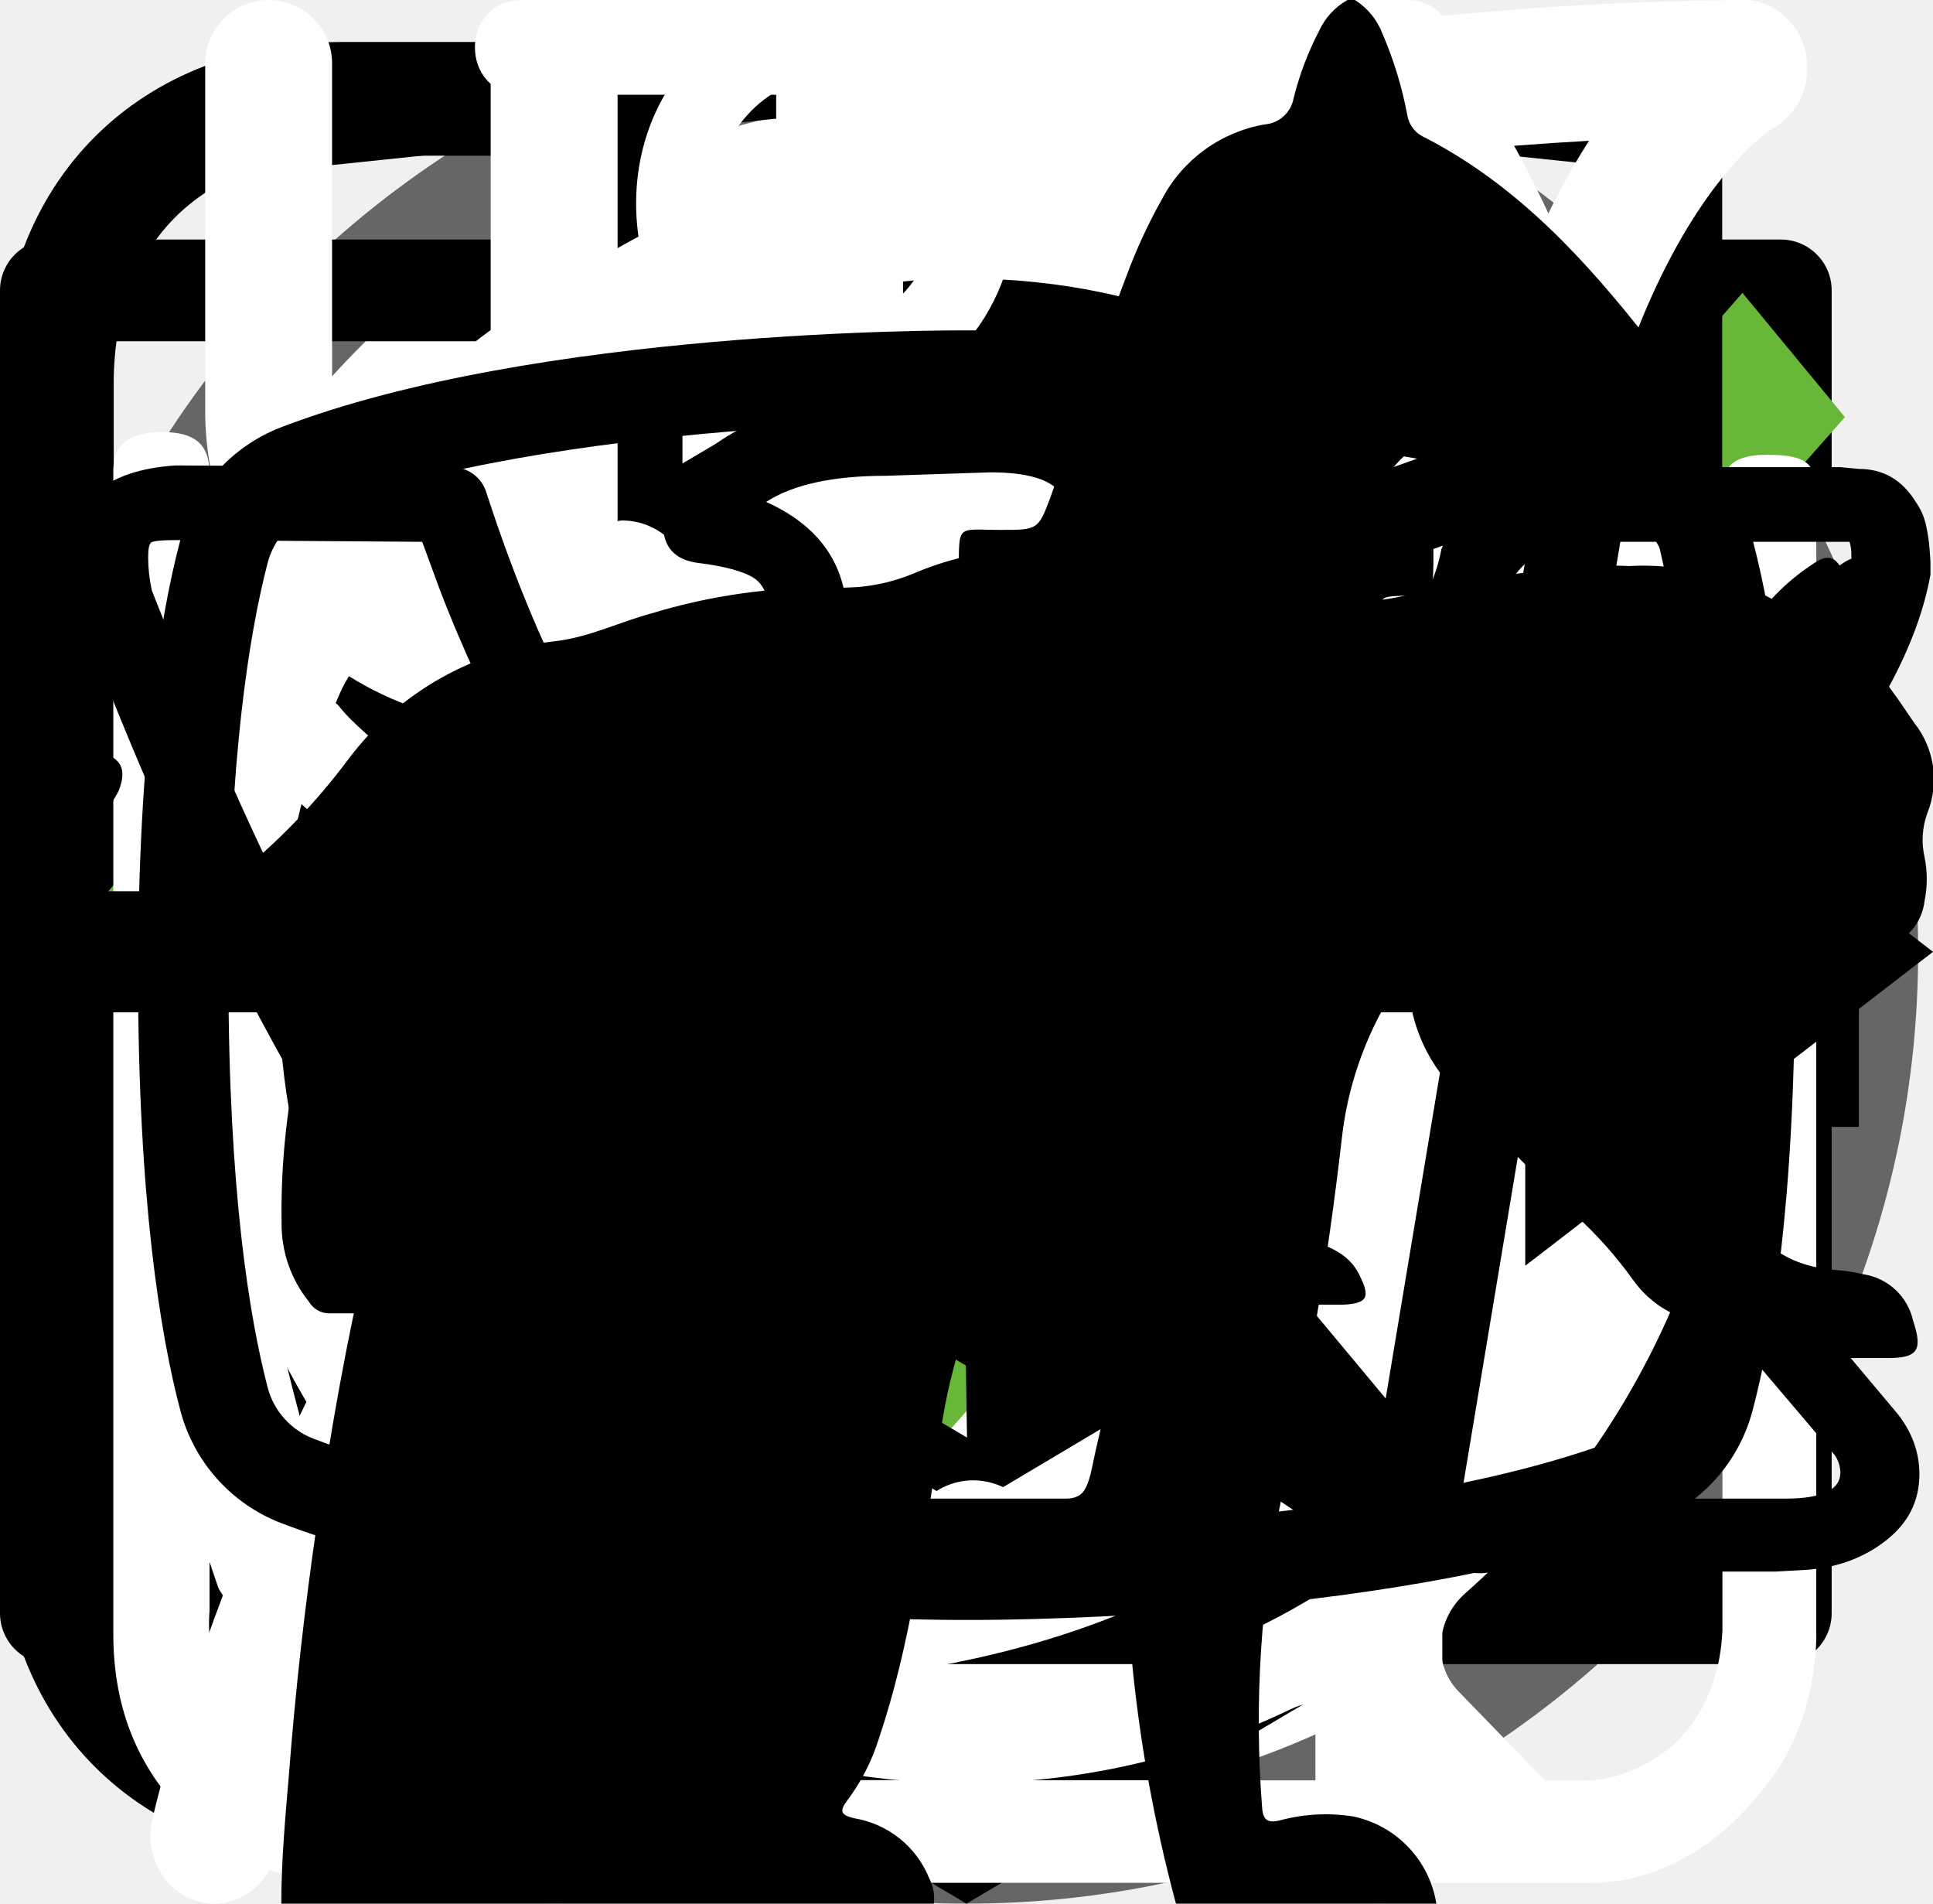
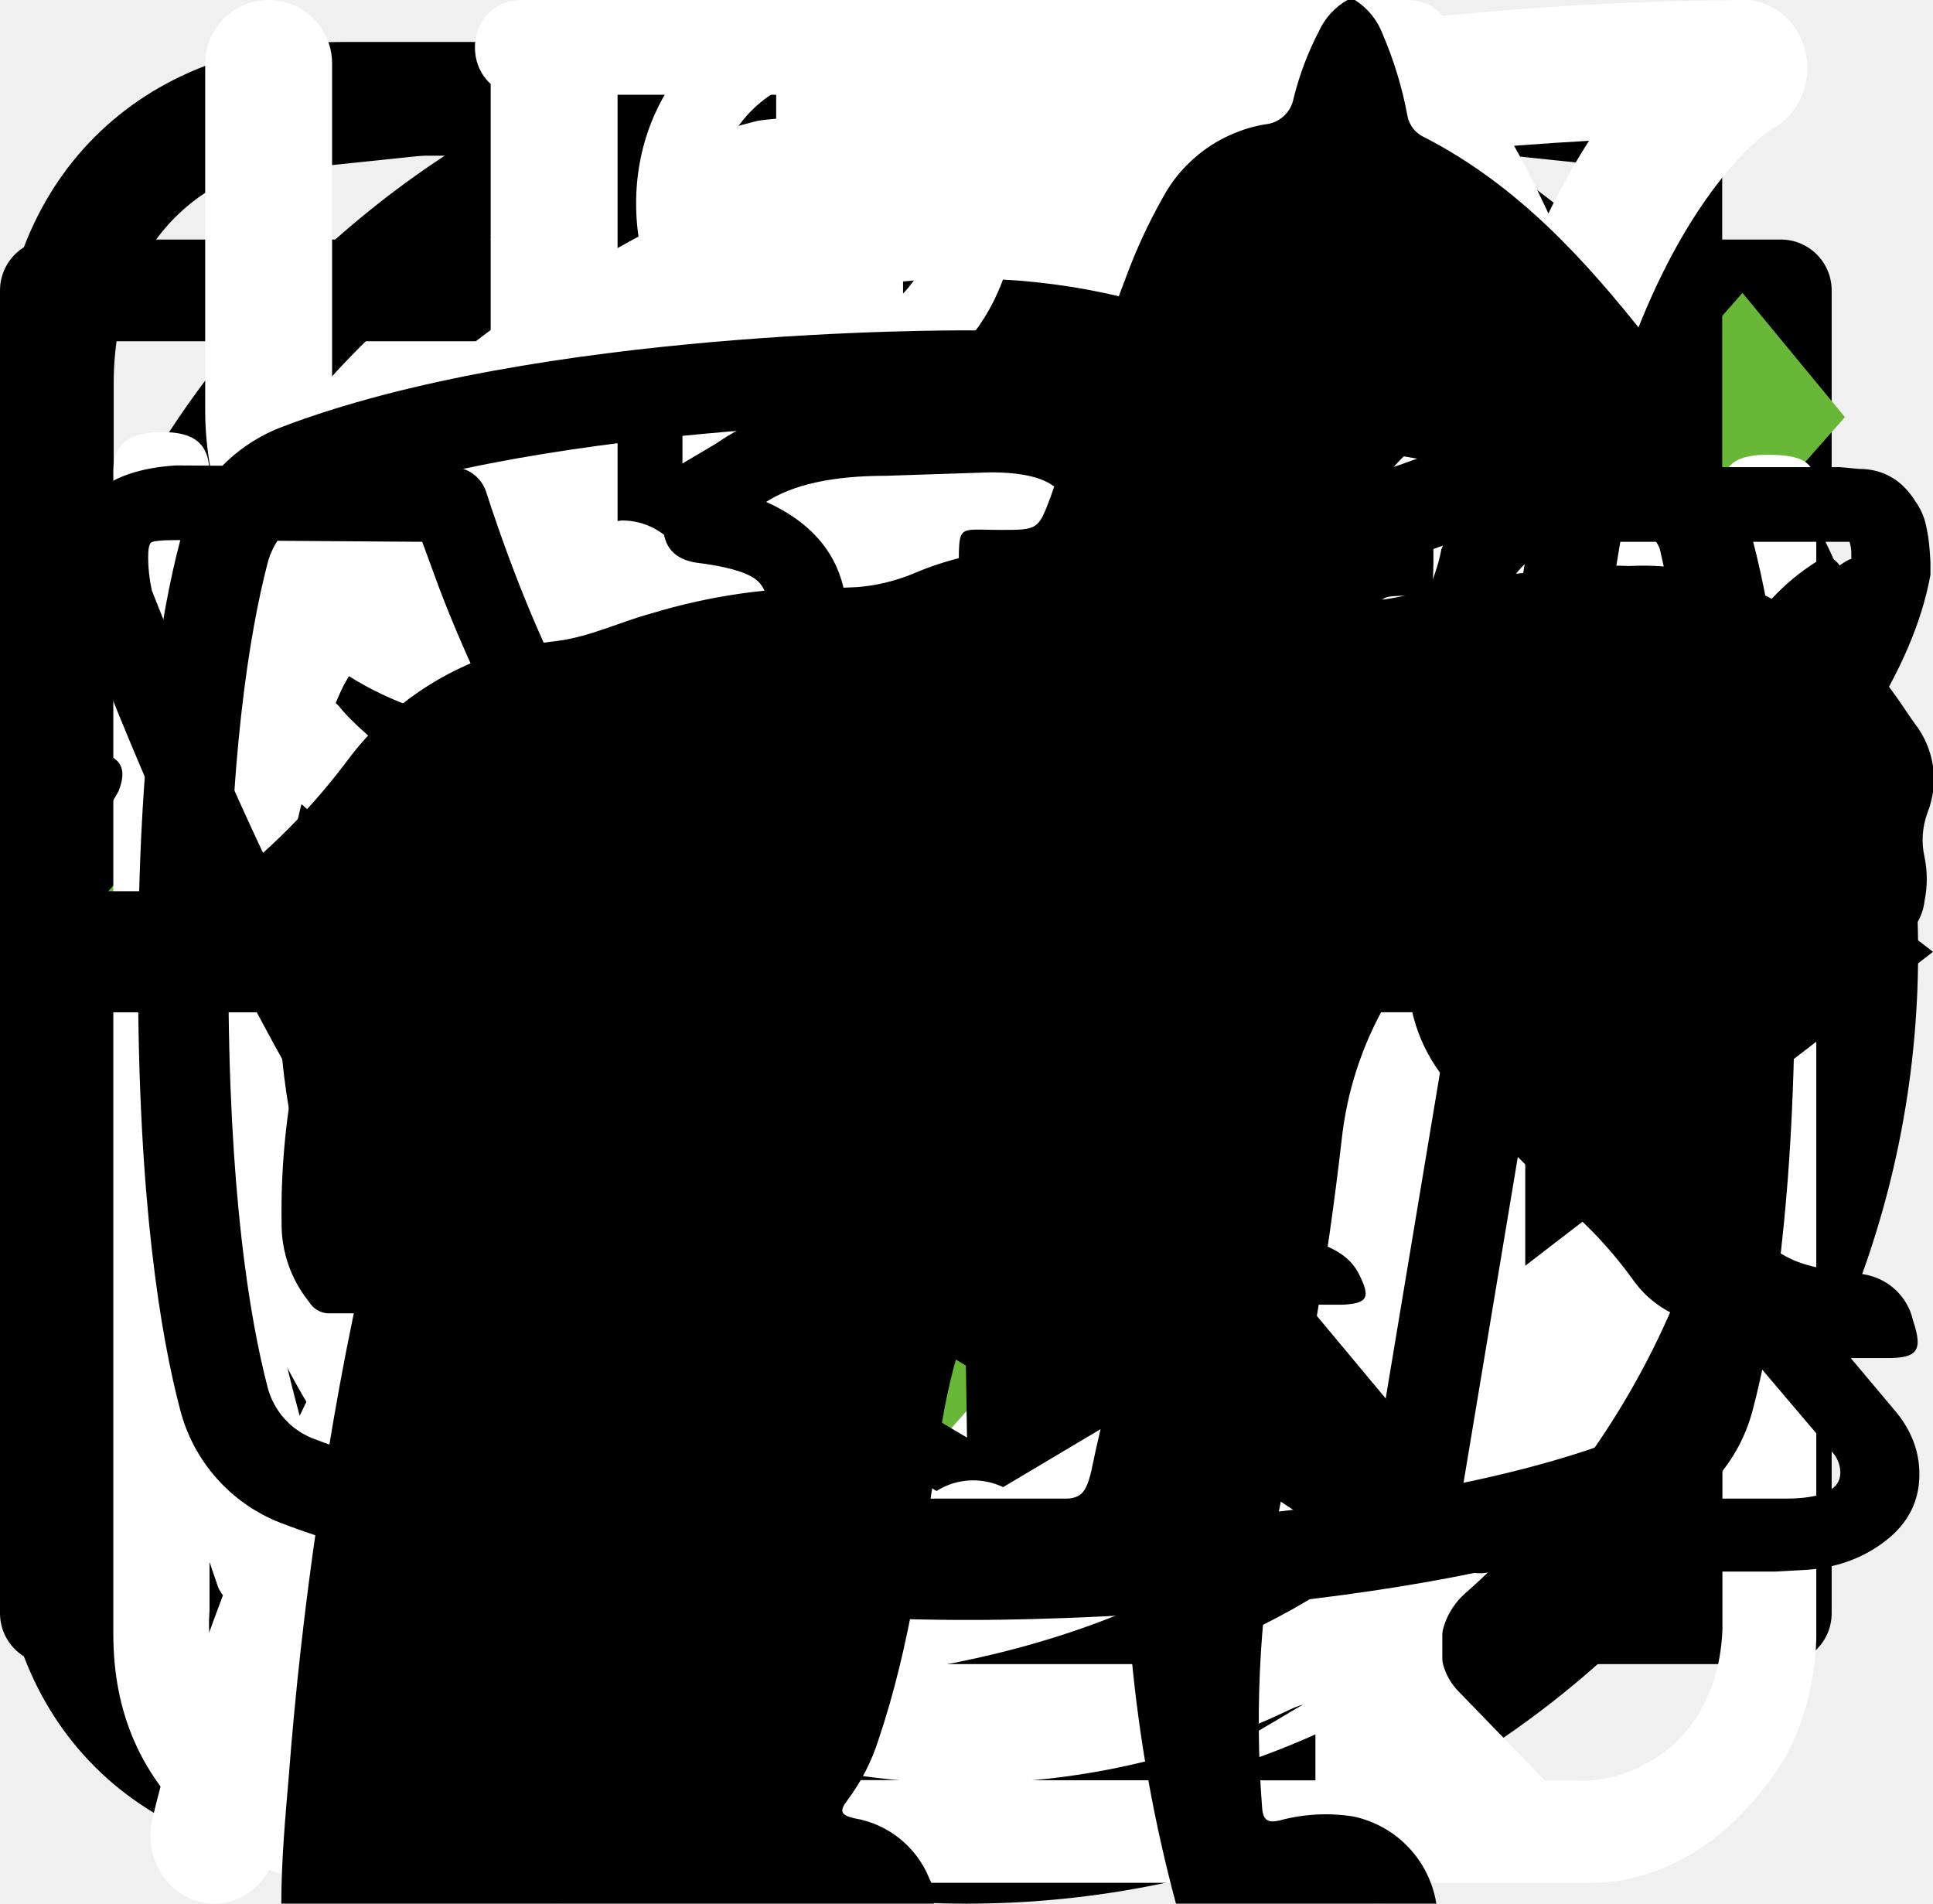
<svg xmlns="http://www.w3.org/2000/svg">
  <style>:root svg:not(:target){display:none}</style>
  <svg fill="none" id="catalog-gift-icon" viewBox="0 0 78 81">
    <path d="M64.016 35.633H14.03c-1.754 0-3.182-1.419-3.182-3.162v-9.472c0-1.744 1.428-3.162 3.182-3.162h49.984c1.754 0 3.18 1.418 3.18 3.162v9.473c0 1.742-1.426 3.16-3.18 3.16ZM14.03 22.26a.752.752 0 0 0-.744.739v9.473c0 .407.334.738.744.738h49.984c.41 0 .743-.331.743-.739V23c0-.401-.34-.74-.743-.74H14.03Z" fill="#fff" />
    <path d="M57.045 68.082H20.999c-3.377 0-6.125-2.73-6.125-6.089V34.421c0-.669.546-1.212 1.219-1.212s1.219.543 1.219 1.212v27.572c0 2.022 1.654 3.666 3.687 3.666h36.046c2.032 0 3.686-1.644 3.686-3.666V34.421c0-.669.546-1.212 1.219-1.212.672 0 1.218.543 1.218 1.212v27.572c0 3.358-2.747 6.09-6.123 6.09Z" fill="#fff" />
    <path d="M39.023 68.082a1.215 1.215 0 0 1-1.22-1.211V34.42c0-.669.547-1.212 1.22-1.212.672 0 1.218.543 1.218 1.212V66.87c0 .67-.545 1.212-1.218 1.212ZM23.811 22.256c-3.814-2.055-5.238-6.812-3.173-10.605 2.064-3.79 6.848-5.206 10.665-3.155 5.814 3.13 8.954 11.865 9.084 12.235l-2.3.804c-.029-.083-2.961-8.225-7.944-10.908-2.635-1.416-5.937-.439-7.36 2.178-1.426 2.619-.444 5.902 2.19 7.32l-1.162 2.13Z" fill="#fff" />
    <path d="m54.231 22.256-1.16-2.132a5.377 5.377 0 0 0 2.622-3.208 5.332 5.332 0 0 0-.431-4.11 5.382 5.382 0 0 0-3.226-2.605 5.423 5.423 0 0 0-4.134.426c-4.982 2.682-7.915 10.825-7.944 10.907l-2.3-.804c.131-.37 3.27-9.104 9.084-12.234a7.856 7.856 0 0 1 5.99-.618 7.8 7.8 0 0 1 4.674 3.773 7.726 7.726 0 0 1 .623 5.955 7.79 7.79 0 0 1-3.798 4.65ZM61.95 51.857H16.093a1.215 1.215 0 0 1-1.219-1.211c0-.669.546-1.211 1.219-1.211H61.95c.672 0 1.218.542 1.218 1.21 0 .67-.545 1.212-1.218 1.212Z" fill="#fff" />
  </svg>
  <svg fill="none" id="example-slider-control-button" viewBox="0 0 40 40">
    <rect x="1" y="1" width="38" height="38" rx="19" fill="#fff" />
-     <path d="m16 11-8 9 8 9V11ZM32 20l-8-9v18l8-9Z" fill="#666" />
-     <rect x="1" y="1" width="38" height="38" rx="19" stroke="#666" stroke-width="2" />
+     <path d="m16 11-8 9 8 9V11ZM32 20l-8-9v18l8-9Z" fill="currentColor" />
+     <rect x="1" y="1" width="38" height="38" rx="19" stroke="currentColor" stroke-width="2" />
  </svg>
  <svg fill="none" id="form-email-icon" viewBox="0 0 19 14">
    <path d="M.5 5.5v8h17.004v-8M.5.5h17.004v2l-8.502 6L.5 2.5v-2Z" stroke="#000" stroke-linecap="round" stroke-linejoin="round" />
  </svg>
  <svg fill="none" id="form-phone-icon" viewBox="0 0 17 16">
    <path d="M7.002 8h8.502m0 0-2.5-2.5m2.5 2.5-2.5 2.5M5.502.5v5h-3v5h3v5h-2.5C1.5 15.5.5 14.5.5 13V3C.5 1.5 1.5.5 3 .5h2.5Z" stroke="#000" stroke-linecap="round" stroke-linejoin="round" />
  </svg>
  <svg fill="none" id="form-tick-icon" viewBox="0 0 26 26">
    <path d="m10 19.499-7.6-8.598L1 12.485l9 10.182 15-16.97L23.6 4 10 19.499Z" fill="#68B738" />
  </svg>
  <svg id="htmlacademy-icon" viewBox="0 0 27 34">
    <g clip-path="url(#htmlacademy-icon_0)">
      <path d="M13.643.016 13.5 0 0 1.407v24.606L13.5 34 27 26.013V1.407L13.643.016Zm11.591 25L13.5 31.956 1.766 25.015V14.93l11.685 6.916.02 1.253-8.017-4.743-.011 1.225 8.046 4.809.02 1.286-8.045-4.758-.01 1.226L13.5 26.95l8.124-4.833V16.91l3.62-2.15-.01 10.256Zm0-11.564-3.22 1.88-1.482.875-7.065-4.187-.011 1.225 6.04 3.573-.053.031-.13.076-.86.492-4.986-2.948-.011 1.225 3.936 2.328-.933.61-.021.012-2.971-1.742-.011 1.225 1.947 1.135-1.988 1.186-11.618-6.872 11.638-6.958 11.8 6.834Zm0-1.225L13.44 5.31 1.766 12.22V2.99L13.5 1.764 25.234 2.99v9.237Z" />
    </g>
    <defs>
      <clipPath id="htmlacademy-icon_0">
        <path fill="#fff" d="M0 0h27v34H0z" />
      </clipPath>
    </defs>
  </svg>
  <svg id="logo-text" viewBox="0 0 128 24">
    <g clip-path="url(#logo-text_0)">
      <path d="M1.624 21.957A9.428 9.428 0 0 1 .02 16.238V7.762A9.559 9.559 0 0 1 1.523 1.94C2.625.613 4.327 0 6.831 0c2.503 0 4.106.613 5.107 1.736A7.433 7.433 0 0 1 13.44 6.74v2.043H8.533V6.434a5.116 5.116 0 0 0-.3-2.043 1.46 1.46 0 0 0-.579-.627 1.42 1.42 0 0 0-.823-.19c-.701 0-1.202.205-1.402.715a6.72 6.72 0 0 0-.3 2.247v10.928a4.3 4.3 0 0 0 .4 2.145c.2.51.701.714 1.402.714s1.102-.204 1.302-.715c.227-.69.33-1.417.3-2.144v-2.451h4.907v2.042a7.922 7.922 0 0 1-1.502 5.107C10.937 23.387 9.234 24 6.831 24c-2.403-.102-4.206-.715-5.207-2.043ZM19.348.306h5.708l4.206 23.285h-4.606l-.801-4.902H20.55l-.801 4.902h-4.707L19.348.306Zm4.106 15.32-1.202-9.09-1.201 9.09h2.403ZM32.767 4.187h-3.405V.307H41.28v3.778h-3.405v19.506h-5.107V4.188ZM50.392.306h8.812v2.451h-5.708v7.66h4.606v2.349h-4.606v8.579h5.708v2.349H50.29V.306h.1ZM61.808.306h2.203l6.509 15.422V.306h2.603v23.285h-2.002L64.51 7.66V23.59h-2.703V.306ZM76.128.306h8.812v2.451h-5.708v7.66h4.606v2.349h-4.606v8.579h5.708v2.349h-8.812V.306ZM87.543.306h4.607a7.896 7.896 0 0 1 5.107 1.43c1.102.92 1.602 2.553 1.602 4.698 0 2.962-.901 4.8-2.804 5.413l3.205 11.642h-3.105l-3.004-10.927h-2.503v10.927h-3.205V.306h.1Zm4.407 10.009a4.313 4.313 0 0 0 2.904-.817c.6-.51.901-1.532.901-3.064a6.722 6.722 0 0 0-.3-2.247 2.576 2.576 0 0 0-1.102-1.225 4.488 4.488 0 0 0-2.203-.409h-1.402v7.66h1.202v.102ZM102.865 21.855a10.485 10.485 0 0 1-1.402-5.923V8.17c-.025-1.48.144-2.957.501-4.391a5.186 5.186 0 0 1 1.902-2.656 6.438 6.438 0 0 1 3.705-.919c2.103 0 3.606.51 4.507 1.634a7.93 7.93 0 0 1 1.402 5.107v.817h-3.004v-.715c.004-.855-.063-1.71-.201-2.553a2.045 2.045 0 0 0-.801-1.328 3.05 3.05 0 0 0-1.903-.51 2.961 2.961 0 0 0-2.002.612 2.331 2.331 0 0 0-.801 1.634 19.568 19.568 0 0 0-.201 2.758v8.68a9.433 9.433 0 0 0 .601 3.881c.401.817 1.202 1.124 2.403 1.124.475.06.956-.024 1.384-.242.428-.218.782-.56 1.02-.984a9.572 9.572 0 0 0 .701-4.085V14.4h-2.904v-2.349h5.808v11.54h-2.003l-.3-2.655a4.172 4.172 0 0 1-1.553 2.202 4.03 4.03 0 0 1-2.553.76 4.924 4.924 0 0 1-2.406-.468 5.032 5.032 0 0 1-1.9-1.575ZM119.989 15.421 115.082.408h3.004l3.505 11.235L124.996.408H128l-4.907 15.013v8.17h-3.004v-8.17h-.1Z" />
    </g>
    <defs>
      <clipPath id="logo-text_0">
        <path fill="#fff" d="M0 0h128v24H0z" />
      </clipPath>
    </defs>
  </svg>
  <svg fill="none" id="process-eat-icon" viewBox="0 0 26 30">
    <path fill-rule="evenodd" clip-rule="evenodd" d="M19.117.076a1 1 0 0 1 1.09.217c.909.908 2.097 2.878 3.059 5.918C24.237 9.28 25 13.508 25 19a1 1 0 0 1-1 1h-3.5v9a1 1 0 1 1-2 0V1a1 1 0 0 1 .617-.924ZM20.5 18h2.491c-.086-4.816-.786-8.512-1.632-11.186-.278-.88-.57-1.643-.859-2.295V18ZM6.5 0a1 1 0 0 1 1 1v28a1 1 0 1 1-2 0V1a1 1 0 0 1 1-1Z" fill="#fff" />
    <path fill-rule="evenodd" clip-rule="evenodd" d="M2 0a1 1 0 0 1 1 1v5.5c0 .557.192 1.315.7 1.917.48.566 1.314 1.083 2.8 1.083a1 1 0 1 1 0 2c-2.015 0-3.43-.733-4.326-1.792A5.068 5.068 0 0 1 1 6.5V1a1 1 0 0 1 1-1Z" fill="#fff" />
    <path fill-rule="evenodd" clip-rule="evenodd" d="M11 0a1 1 0 0 0-1 1v5.5a3.07 3.07 0 0 1-.7 1.917C8.82 8.983 7.984 9.5 6.5 9.5a1 1 0 0 0 0 2c2.014 0 3.43-.733 4.326-1.792A5.068 5.068 0 0 0 12 6.5V1a1 1 0 0 0-1-1Z" fill="#fff" />
  </svg>
  <svg fill="none" id="process-leaf-icon" viewBox="0 0 25 28">
    <path d="M24.844.767c-.1-.45-.48-.767-.912-.767h-.005C18.989.033 6.982.916 2.134 8.38c-2.518 3.878-2.735 8.913-.644 14.965.016.047.048.079.07.122C.813 25.44.523 26.753.516 26.79c-.11.54.214 1.072.72 1.188a.88.88 0 0 0 .197.022c.433 0 .822-.321.916-.79.02-.102 2.409-10.373 10.854-16.378.431-.306.547-.927.26-1.387-.288-.46-.87-.585-1.3-.277-4.79 3.405-7.739 8.008-9.473 11.656-1.242-4.578-.916-8.377.986-11.305 3.743-5.764 12.622-7.154 17.982-7.448C20.505 3.872 19.245 7.174 19.245 13c0 3.12-.83 5.522-2.465 7.14-2.62 2.591-6.88 2.834-9.993 2.584-.518-.045-.967.371-1.006.922-.04.55.347 1.03.863 1.072.623.051 1.29.082 1.981.082 3.17 0 6.87-.663 9.43-3.194 2.034-2.011 3.065-4.906 3.065-8.605 0-9.099 3.216-11.096 3.232-11.105.39-.209.594-.677.492-1.129Z" fill="#fff" />
  </svg>
  <svg fill="none" id="process-powder-icon" viewBox="0 0 26 29">
    <path d="M10.86 0C9.233 0 7.966 1.368 7.966 3.1s1.267 3.1 2.896 3.1 2.896-1.368 2.896-3.1S12.49 0 10.861 0Zm0 1.185c.996 0 1.72.848 1.72 1.915 0 1.003-.787 1.914-1.72 1.914-.995 0-1.719-.847-1.719-1.914 0-1.003.779-1.915 1.72-1.915ZM0 24.89c0 1.185.407 2.188 1.358 3.009.995.857 2.172.784 2.172.784h19.006c.779 0 1.81-.383 2.625-1.459.842-1.003.787-2.37.787-2.37V7.53c0-.438-.108-.602-.742-.602-.633 0-.688.274-.688.593v17.322c-.018.301-.072 1.095-.742 1.733-.733.629-1.448.547-1.448.547s-18.101 0-19.006-.028c-.344-.064-.905-.191-1.449-.911-.506-.73-.407-1.641-.407-1.641V7.22c0-.465-.235-.638-.724-.638S0 6.756 0 7.166V24.89ZM16.291 8.479c-1.086.237-2.172.383-4.254 2.37-2.081 2.006-3.62 1.915-5.158 1.824-1.54-.091-3.168-1.55-3.44-1.915-.335-.355-.905-.118-1.086.119-.154.237-.154.647.109 1.003 1.267 1.185 2.443 2.097 4.706 2.279 2.263.219 4.435-.811 5.883-2.28 1.448-1.458 2.172-1.731 3.258-1.914 2.625-.42 4.164.62 5.069 1.277.995 1.094 1.267.784 1.538.474.543-.72-.226-1.277-1.086-1.915-1.81-1.185-3.53-1.641-5.52-1.276l-.019-.046Zm-9.05 7.203c-1.177 0-2.082 1.002-2.082 2.279 0 1.276.905 2.28 2.082 2.28 1.176 0 2.081-1.004 2.081-2.28 0-1.276-.905-2.28-2.081-2.28Zm11.765.784c-1.538 0-2.805 1.367-2.805 3.008 0 1.642 1.267 3.009 2.805 3.009 1.54 0 2.806-1.367 2.806-3.009 0-1.64-1.267-3.008-2.806-3.008Zm0 1.458c.797 0 1.449.703 1.449 1.55 0 .866-.652 1.55-1.448 1.55-.797 0-1.449-.702-1.449-1.55 0-.866.652-1.55 1.448-1.55Z" fill="#fff" />
  </svg>
  <svg fill="none" id="process-watch-icon" viewBox="0 0 26 32">
    <path d="M5.53 0c-1.06 0-1.06 1.593 0 1.593h6.636v1.614C5.372 3.642 0 9.47 0 16.585c0 4.035 1.741 7.677 4.49 10.13.478.424.542 1.178.107 1.645l-1.53 1.56c-.742.69.362 1.763 1.03 1.01l1.996-2.05c.35-.34.87-.424 1.306-.212a12.61 12.61 0 0 0 11.051.064 1.133 1.133 0 0 1 1.295.212l1.932 1.985c.68.638 1.656-.318 1.04-1.008l-1.443-1.487c-.446-.456-.382-1.21.106-1.646a13.538 13.538 0 0 0 4.586-10.214c0-7.114-5.403-12.953-12.208-13.367V1.593h6.635c1.061 0 1.061-1.593 0-1.593H5.53ZM1.434 16.574c0-6.572 5.17-11.892 11.55-11.892 6.37 0 11.54 5.32 11.54 11.892 0 6.583-5.17 11.913-11.54 11.913-6.37 0-11.55-5.33-11.55-11.913ZM12.176 8.43c0-1.104 1.656-1.104 1.656 0v8.686a.85.85 0 0 1-.849.85.807.807 0 0 1-.807-.797V8.43Zm-4.968 2.634a1.157 1.157 0 0 0 0-2.315 1.157 1.157 0 0 0 0 2.304v.01Zm11.54 0a1.157 1.157 0 0 0 0-2.315 1.157 1.157 0 0 0 0 2.304v.01ZM8.364 23.73c0 1.54-2.314 1.54-2.314 0s2.314-1.54 2.314 0Zm4.618 3.461a1.157 1.157 0 1 0 .221-2.303 1.157 1.157 0 0 0-.221 2.303ZM4.904 16.744a1.157 1.157 0 1 1-2.304.222 1.157 1.157 0 0 1 2.304-.222Zm17.304 1.157a1.157 1.157 0 1 0 .221-2.303 1.157 1.157 0 0 0-.22 2.303Zm-2.303 5.84c0 1.53-2.315 1.53-2.315-.01s2.314-1.54 2.314 0v.01Z" fill="#fff" />
  </svg>
  <svg fill="none" id="program-long-arrow-icon" viewBox="0 0 32 12">
    <path stroke="#000" stroke-width="2" d="M0 6h26" />
    <path d="m32 6-6.75 5.196V.804L32 6Z" fill="#000" />
  </svg>
  <svg fill="none" id="program-pro-icon-tablet" viewBox="0 0 268 112">
    <path d="M246.236 11.514a30.402 30.402 0 0 1 9-9.2c2-1.4 3.2-1.4 4.4 1.2 1.6 3.8 3 7.8 1.8 12a4.59 4.59 0 0 0 .8 4.2c1.2 1.6 2.2 3.2 3.2 4.6a12.541 12.541 0 0 1 1.8 12.4 10.865 10.865 0 0 0-.4 6.2c.4 1.98.4 4.02 0 6a7.494 7.494 0 0 1-5.4 6.4 10.422 10.422 0 0 0-6.4 4 2.099 2.099 0 0 1-1.8 1c-2.4.4-8.4-5-8.4-7.4v-1.2c.2-7.2-.2-7.8-6.8-10.8a8.783 8.783 0 0 1-3.6-2.4c-1.2-1.6-2.8-1.4-4.6-.8-1.8.6-2.8 1.8-2.6 3.8.604 4.841.804 9.725.6 14.6.014.556.15 1.103.4 1.6 6.2 9 8.6 19.6 11.6 29.8 2.4 7.8 6.8 12 14.8 12.6 1.281.102 2.551.302 3.8.6a8.318 8.318 0 0 1 6.8 6.4c1.4 4.2.6 5.2-3.6 5.2h-13a6.481 6.481 0 0 1-4.6-1.6 23.39 23.39 0 0 0-6.8-4 14.53 14.53 0 0 1-6.8-5.2 57.165 57.165 0 0 0-8-9c-5.6-5.8-11.6-11.4-16.8-17.4a22.767 22.767 0 0 1-6.4-15.2c0-1.8-.4-2.6-2.4-1.8-.598.38-1.29.587-2 .6-5.6 0-8.4 3.4-10.4 8.4-1.8 4.2-4.2 8.2-6.4 12.4a20.802 20.802 0 0 0-2 8.4c0 4.8 1.2 6.4 5.6 8 2.8 1 5.4 2 6.8 4.8 1.6 3.2 1.2 4-2.2 4.2h-13.6a3.762 3.762 0 0 1-3.8-2.2l-3.6-6a12.1 12.1 0 0 1-1.4-10.8c.866-3.473.934-7.097.2-10.6a16.841 16.841 0 0 1 3.4-14c1.2-1.4 1.2-2-.8-2.4a100.13 100.13 0 0 1-23.6-8.2.2.2 0 0 1-.2-.2c-6.4-2.4-7.6-2-9.4 4.6-1.6 5.6-3.2 11.2-4.4 17-1.4 6.4.2 12.4 2.2 18.4.8 2.4 3.2 2.2 5 2.8 4 1.2 7.4 2.8 9 7 1.4 3.2 1.2 3.6-2.2 3.6-3.4 0-6.8-.2-10.4 0a13.288 13.288 0 0 1-8.4-2.8c-9.6-6.4-12.4-16.2-13.2-26.8-.4-6.6-4-11.8-8.2-16.8-.8-1-1.6-1.4-2.8-.6a88.615 88.615 0 0 1-13.4 6 53.42 53.42 0 0 0-24.4 17.6 21.26 21.26 0 0 0-4.4 10.2c-.6 3.6.4 5.2 4 6.2s5.4 3 5.8 6.8c.2 1.6-.4 2.4-2 2.4h-16.2a3.301 3.301 0 0 1-2.6-1.6 17.122 17.122 0 0 1-3.8-11 101.19 101.19 0 0 1 1.8-20.6 12.6 12.6 0 0 1 6.8-9.6c11.8-5.6 18-16.2 23.6-27.2 1.2-2.2.2-2.6-1.8-2.4a32.94 32.94 0 0 0-15.4 6.4 141.23 141.23 0 0 0-16.6 14.2 33.34 33.34 0 0 1-20.6 9.8c-14.6.8-21.4-7.4-20.8-20.6a19.38 19.38 0 0 1 4.8-12.2 8.5 8.5 0 0 1 9-3c3 .8 3.8 2.4 2.6 5.4-.6 1.2-1.4 2.2-2 3.4a14.998 14.998 0 0 0-2 4c-2.2 6 .8 10.2 7 10.8 6.6.6 12-2.2 17-6.2a89.88 89.88 0 0 0 16-16.6 41.579 41.579 0 0 1 28.8-16.2c4.6-.6 8.6-2.6 13-3.8a83.015 83.015 0 0 1 25.4-3.6 25.996 25.996 0 0 0 11.6-2.2c9.8-4 20-4 30.2-2 8 1.6 16 3.6 23.8 5.6a33.16 33.16 0 0 0 14-.4 135.592 135.592 0 0 1 26.8-4 36.318 36.318 0 0 1 17.2 3.4c4 1.8 4 1.8 3 5.6Z" fill="#000" />
  </svg>
  <svg fill="none" id="program-pro-icon" viewBox="0 0 67 28">
    <g clip-path="url(#program-pro-icon_0)">
      <path d="M60.56 2.878a7.601 7.601 0 0 1 2.25-2.3c.5-.35.8-.35 1.1.3.4.95.75 1.95.45 3a1.144 1.144 0 0 0 .2 1.05c.3.4.55.8.8 1.15a3.135 3.135 0 0 1 .45 3.1 2.716 2.716 0 0 0-.1 1.55c.099.495.099 1.005 0 1.5a1.875 1.875 0 0 1-1.35 1.6c-.64.122-1.211.479-1.6 1a.525.525 0 0 1-.45.25c-.6.1-2.1-1.25-2.1-1.85v-.3c.05-1.8-.05-1.95-1.7-2.7a2.196 2.196 0 0 1-.9-.6c-.3-.4-.7-.35-1.15-.2-.45.15-.7.45-.65.95.15 1.21.2 2.432.15 3.65a.94.94 0 0 0 .1.4c1.55 2.25 2.15 4.9 2.9 7.45.6 1.95 1.7 3 3.7 3.15.32.026.637.076.95.15a2.08 2.08 0 0 1 1.7 1.6c.35 1.05.15 1.3-.9 1.3h-3.25a1.62 1.62 0 0 1-1.15-.4 5.856 5.856 0 0 0-1.7-1 3.63 3.63 0 0 1-1.7-1.3 14.307 14.307 0 0 0-2-2.25c-1.4-1.45-2.9-2.85-4.2-4.35a5.69 5.69 0 0 1-1.6-3.8c0-.45-.1-.65-.6-.45a.965.965 0 0 1-.5.15c-1.4 0-2.1.85-2.6 2.1-.45 1.05-1.05 2.05-1.6 3.1a5.195 5.195 0 0 0-.5 2.1c0 1.2.3 1.6 1.4 2 .7.25 1.35.5 1.7 1.2.4.8.3 1-.55 1.05h-3.4a.94.94 0 0 1-.95-.55l-.9-1.5a3.025 3.025 0 0 1-.35-2.7 5.93 5.93 0 0 0 .05-2.65 4.21 4.21 0 0 1 .85-3.5c.3-.35.3-.5-.2-.6a25.03 25.03 0 0 1-5.9-2.05.05.05 0 0 1-.05-.05c-1.6-.6-1.9-.5-2.35 1.15-.4 1.4-.8 2.8-1.1 4.25-.35 1.6.05 3.1.55 4.6.2.6.8.55 1.25.7 1 .3 1.85.7 2.25 1.75.35.8.3.9-.55.9-.85 0-1.7-.05-2.6 0a3.32 3.32 0 0 1-2.1-.7c-2.4-1.6-3.1-4.05-3.3-6.7-.1-1.65-1-2.95-2.05-4.2-.2-.25-.4-.35-.7-.15a22.156 22.156 0 0 1-3.35 1.5 13.355 13.355 0 0 0-6.1 4.4 5.315 5.315 0 0 0-1.1 2.55c-.15.9.1 1.3 1 1.55s1.35.75 1.45 1.7c.05.4-.1.6-.5.6h-4.05a.824.824 0 0 1-.65-.4 4.28 4.28 0 0 1-.95-2.75 25.301 25.301 0 0 1 .45-5.15 3.152 3.152 0 0 1 1.7-2.4c2.95-1.4 4.5-4.05 5.9-6.8.3-.55.05-.65-.45-.6a8.236 8.236 0 0 0-3.85 1.6 35.315 35.315 0 0 0-4.15 3.55 8.335 8.335 0 0 1-5.15 2.45c-3.65.2-5.35-1.85-5.2-5.15a4.845 4.845 0 0 1 1.2-3.05 2.125 2.125 0 0 1 2.25-.75c.75.2.95.6.65 1.35-.15.3-.35.55-.5.85a3.75 3.75 0 0 0-.5 1c-.55 1.5.2 2.55 1.75 2.7 1.65.15 3-.55 4.25-1.55a22.466 22.466 0 0 0 4-4.15 10.395 10.395 0 0 1 7.2-4.05c1.15-.15 2.15-.65 3.25-.95 2.056-.627 4.199-.93 6.35-.9a6.5 6.5 0 0 0 2.9-.55c2.45-1 5-1 7.55-.5 2 .4 4 .9 5.95 1.4a8.29 8.29 0 0 0 3.5-.1 33.894 33.894 0 0 1 6.7-1 9.08 9.08 0 0 1 4.3.85c1 .45 1 .45.75 1.4Z" fill="#000" />
    </g>
    <defs>
      <clipPath id="program-pro-icon_0">
        <path fill="#fff" d="M0 0h67v28H0z" />
      </clipPath>
    </defs>
  </svg>
  <svg fill="none" id="program-short-arrow-icon" viewBox="0 0 32 12">
    <path stroke="#000" stroke-width="2" d="M0 6h18" />
    <path d="m24 6-6.75 5.196V.804L24 6Z" fill="#000" />
  </svg>
  <svg fill="none" id="program-slim-icon" viewBox="0 0 36 50">
    <path d="M28.203 0h-.195c-.33.187-.593.474-.75.82a8.028 8.028 0 0 0-.664 1.757.84.84 0 0 1-.761.691 3.77 3.77 0 0 0-2.69 1.948c-.372.661-.69 1.35-.952 2.062-.73 1.897-1.29 3.856-1.98 5.768-.324.872-.339.872-1.316.872-1.168 0-1.085-.18-1.1 1.108 0 .407.123.613.555.593.133 0 .334-.067.385.108.052.175-.123.252-.226.355a4.626 4.626 0 0 1-2.227 1.258c-.977.263-1.975.47-2.926.789-2.443.82-4.7 1.964-6.46 3.902a14.44 14.44 0 0 0-2.437 4.041C2.57 30.526 1.656 35.217.946 39.954a97.064 97.064 0 0 0-.75 6.7C.102 47.759 0 48.877 0 50h17.141a1.126 1.126 0 0 0-.118-.66 2.577 2.577 0 0 0-1.97-1.582c-.36-.083-.401-.191-.18-.475.36-.482.637-1.022.818-1.597.838-2.48 1.162-5.067 1.568-7.63.23-1.956.83-3.85 1.77-5.582a11.126 11.126 0 0 1 2.874-3.283c.427-.325.443-.325.515.227.051.366.061.742.087 1.113a48.166 48.166 0 0 1-.092 7.31 31.866 31.866 0 0 0-.078 5.67A38.826 38.826 0 0 0 23.503 50h6.84a2.79 2.79 0 0 0-2.18-2.289 4.62 4.62 0 0 0-1.934.103c-.309.073-.438 0-.463-.335a29.113 29.113 0 0 1 .514-8.154 91.803 91.803 0 0 0 1.574-9.371 9.163 9.163 0 0 1 1.172-3.609c.612-1.092 1.147-2.226 1.749-3.324a3.031 3.031 0 0 0 .216-2.676c-.139-.366-.273-.737-.442-1.087-.515-1.005-1.029-2-1.502-3.016-.252-.515-.196-.577.365-.593.838 0 .838 0 .854-.845v-.34c0-.356-.134-.552-.515-.516h-.781c-.355 0-.458-.149-.37-.515a3.217 3.217 0 0 1 2.638-2.284 11.291 11.291 0 0 1 3.404.222.513.513 0 0 0 .643-.33c.206-.515.432-1.03.664-1.546a.517.517 0 0 0-.052-.588c-1.646-2.093-3.43-4.046-5.863-5.299a.767.767 0 0 1-.452-.577 10.123 10.123 0 0 0-.653-2.144A1.803 1.803 0 0 0 28.203 0Z" fill="#000" />
  </svg>
  <svg id="social-telegram-icon" viewBox="0 0 28 22">
    <path fill-rule="evenodd" clip-rule="evenodd" d="M23.46 3.153c.18.15.265.382.227.611l-2.626 15.757a.657.657 0 0 1-1.012.439l-7.878-5.253a.657.657 0 0 1-.149-.956l2.611-3.263-4.36 2.906a.657.657 0 0 1-.658.041L4.363 10.81a.657.657 0 0 1 .073-1.205l18.383-6.566a.657.657 0 0 1 .642.115Zm-17.134 7.17 3.536 1.768 7.561-5.041a.656.656 0 0 1 .877.956l-4.805 6.006 6.438 4.292L22.208 4.65 6.326 10.323Z" />
  </svg>
  <svg id="social-vk-icon" viewBox="0 0 28 22">
    <path d="M1 5.339c0-.855.515-1.316 1.545-1.383l3.97.025a.52.52 0 0 1 .533.377c.409 1.257.866 2.343 1.372 3.257.506.913 1.168 1.965 1.985 3.156.071.15.187.226.346.226.125 0 .223-.059.293-.176l.08-.277.027-4.35c0-.302-.075-.503-.226-.604-.151-.1-.431-.176-.84-.226-.32-.05-.48-.235-.48-.553 0-.067.01-.118.027-.151.373-1.09 1.44-1.635 3.198-1.635L14.322 3c.675 0 1.234.16 1.678.478.444.318.666.821.666 1.509v5.708c.125.084.24.126.347.126.266 0 .497-.15.692-.453 1.954-2.582 3.011-4.308 3.17-5.18 0-.017.019-.059.054-.126.125-.251.329-.47.613-.654.284-.184.533-.31.746-.377a.554.554 0 0 1 .24-.05h4.13l.266.025c.355 0 .63.16.826.478.07.1.12.21.146.327.027.117.045.234.054.352.009.117.013.184.013.2v.177c-.124.687-.44 1.42-.946 2.2-.506.78-1.15 1.622-1.931 2.528-.782.905-1.27 1.5-1.466 1.785-.16.201-.24.386-.24.553 0 .135.071.286.213.453l3.89 4.627c.213.269.32.562.32.88 0 .386-.16.705-.48.956-.32.252-.701.394-1.145.428l-.453.025h-4.05a.855.855 0 0 0-.106.012.862.862 0 0 1-.107.013c-.39 0-.755-.16-1.092-.478-.125-.134-.96-1.123-2.505-2.967a1.387 1.387 0 0 0-.373-.327c-.07.268-.164.654-.28 1.157-.115.503-.2.863-.253 1.081l-.08.427c-.177.587-.55.94-1.119 1.057l-.373.025h-2.61c-1.475 0-2.945-.637-4.41-1.911-1.466-1.275-2.784-2.922-3.957-4.942-1.172-2.02-2.264-4.372-3.277-7.054A1.916 1.916 0 0 1 1 5.338Zm16.013 6.513c-.373 0-.71-.096-1.013-.29-.302-.192-.453-.456-.453-.791V4.987c0-.336-.089-.575-.266-.717-.178-.143-.489-.214-.933-.214l-1.518.05c-.764 0-1.341.126-1.732.378.781.352 1.172.922 1.172 1.71v4.426a1.5 1.5 0 0 1-.533 1.044 1.59 1.59 0 0 1-1.066.414c-.532 0-.94-.243-1.225-.729C8.06 9.371 7.03 7.493 6.356 5.716l-.24-.654-3.544-.025c-.231 0-.36.013-.386.038-.027.025-.04.096-.04.213 0 .151.017.31.053.478l.56 1.409c1.491 3.638 3.112 6.505 4.862 8.6 1.75 2.096 3.468 3.144 5.155 3.144h2.665c.106 0 .186-.03.24-.088.053-.06.097-.172.133-.34l.053-.251.506-2.213c.142-.302.267-.503.373-.604a.975.975 0 0 1 .693-.277c.426 0 .861.243 1.305.73l2.265 2.716c.142.218.293.327.453.327h4.396c.533 0 .8-.126.8-.378a.466.466 0 0 0-.08-.251l-3.864-4.552c-.302-.352-.453-.73-.453-1.131 0-.403.142-.788.427-1.157.23-.336.679-.893 1.345-1.673a37.63 37.63 0 0 0 1.745-2.187c.498-.68.826-1.296.986-1.849l.08-.327a.371.371 0 0 1-.027-.163.574.574 0 0 0-.026-.189h-4.183c-.267.1-.48.252-.64.453l-.16.478c-.444 1.156-1.607 2.942-3.49 5.356a1.892 1.892 0 0 1-1.305.503Z" />
  </svg>
  <svg id="social-youtube-icon" viewBox="0 0 28 22">
    <path d="m17.85 10.793-5.236-3.491a.655.655 0 0 0-1.014.545v6.982a.654.654 0 0 0 1.014.546l5.237-3.491a.655.655 0 0 0 0-1.091Zm-4.94 2.814V9.07l3.403 2.27-3.404 2.268Zm12.48-8.563a2.4 2.4 0 0 0-1.452-1.637C20.218 1.978 14.251 2 14 2c-.25 0-6.218-.022-9.938 1.407A2.4 2.4 0 0 0 2.61 5.044C2.327 6.113 2 8.076 2 11.338c0 3.262.327 5.226.61 6.295a2.4 2.4 0 0 0 1.452 1.636c3.72 1.43 9.687 1.407 9.938 1.407h.076c.753 0 6.317-.043 9.862-1.407a2.4 2.4 0 0 0 1.451-1.636c.284-1.07.611-3.033.611-6.295s-.327-5.225-.61-6.294Zm-1.266 12.261a1.09 1.09 0 0 1-.655.742c-3.49 1.342-9.404 1.32-9.469 1.32-.066 0-5.978.022-9.47-1.32a1.09 1.09 0 0 1-.654-.742c-.261-1.003-.567-2.847-.567-5.967 0-3.12.306-4.963.567-5.967a1.09 1.09 0 0 1 .655-.742C8.02 3.287 13.935 3.31 14 3.31c.066 0 5.978-.022 9.47 1.32a1.092 1.092 0 0 1 .654.742c.262 1.004.567 2.847.567 5.967 0 3.12-.305 4.964-.567 5.967Z" />
  </svg>
-   <svg class="hidden" id="sprite" viewBox="0 0 0 0" />
</svg>
